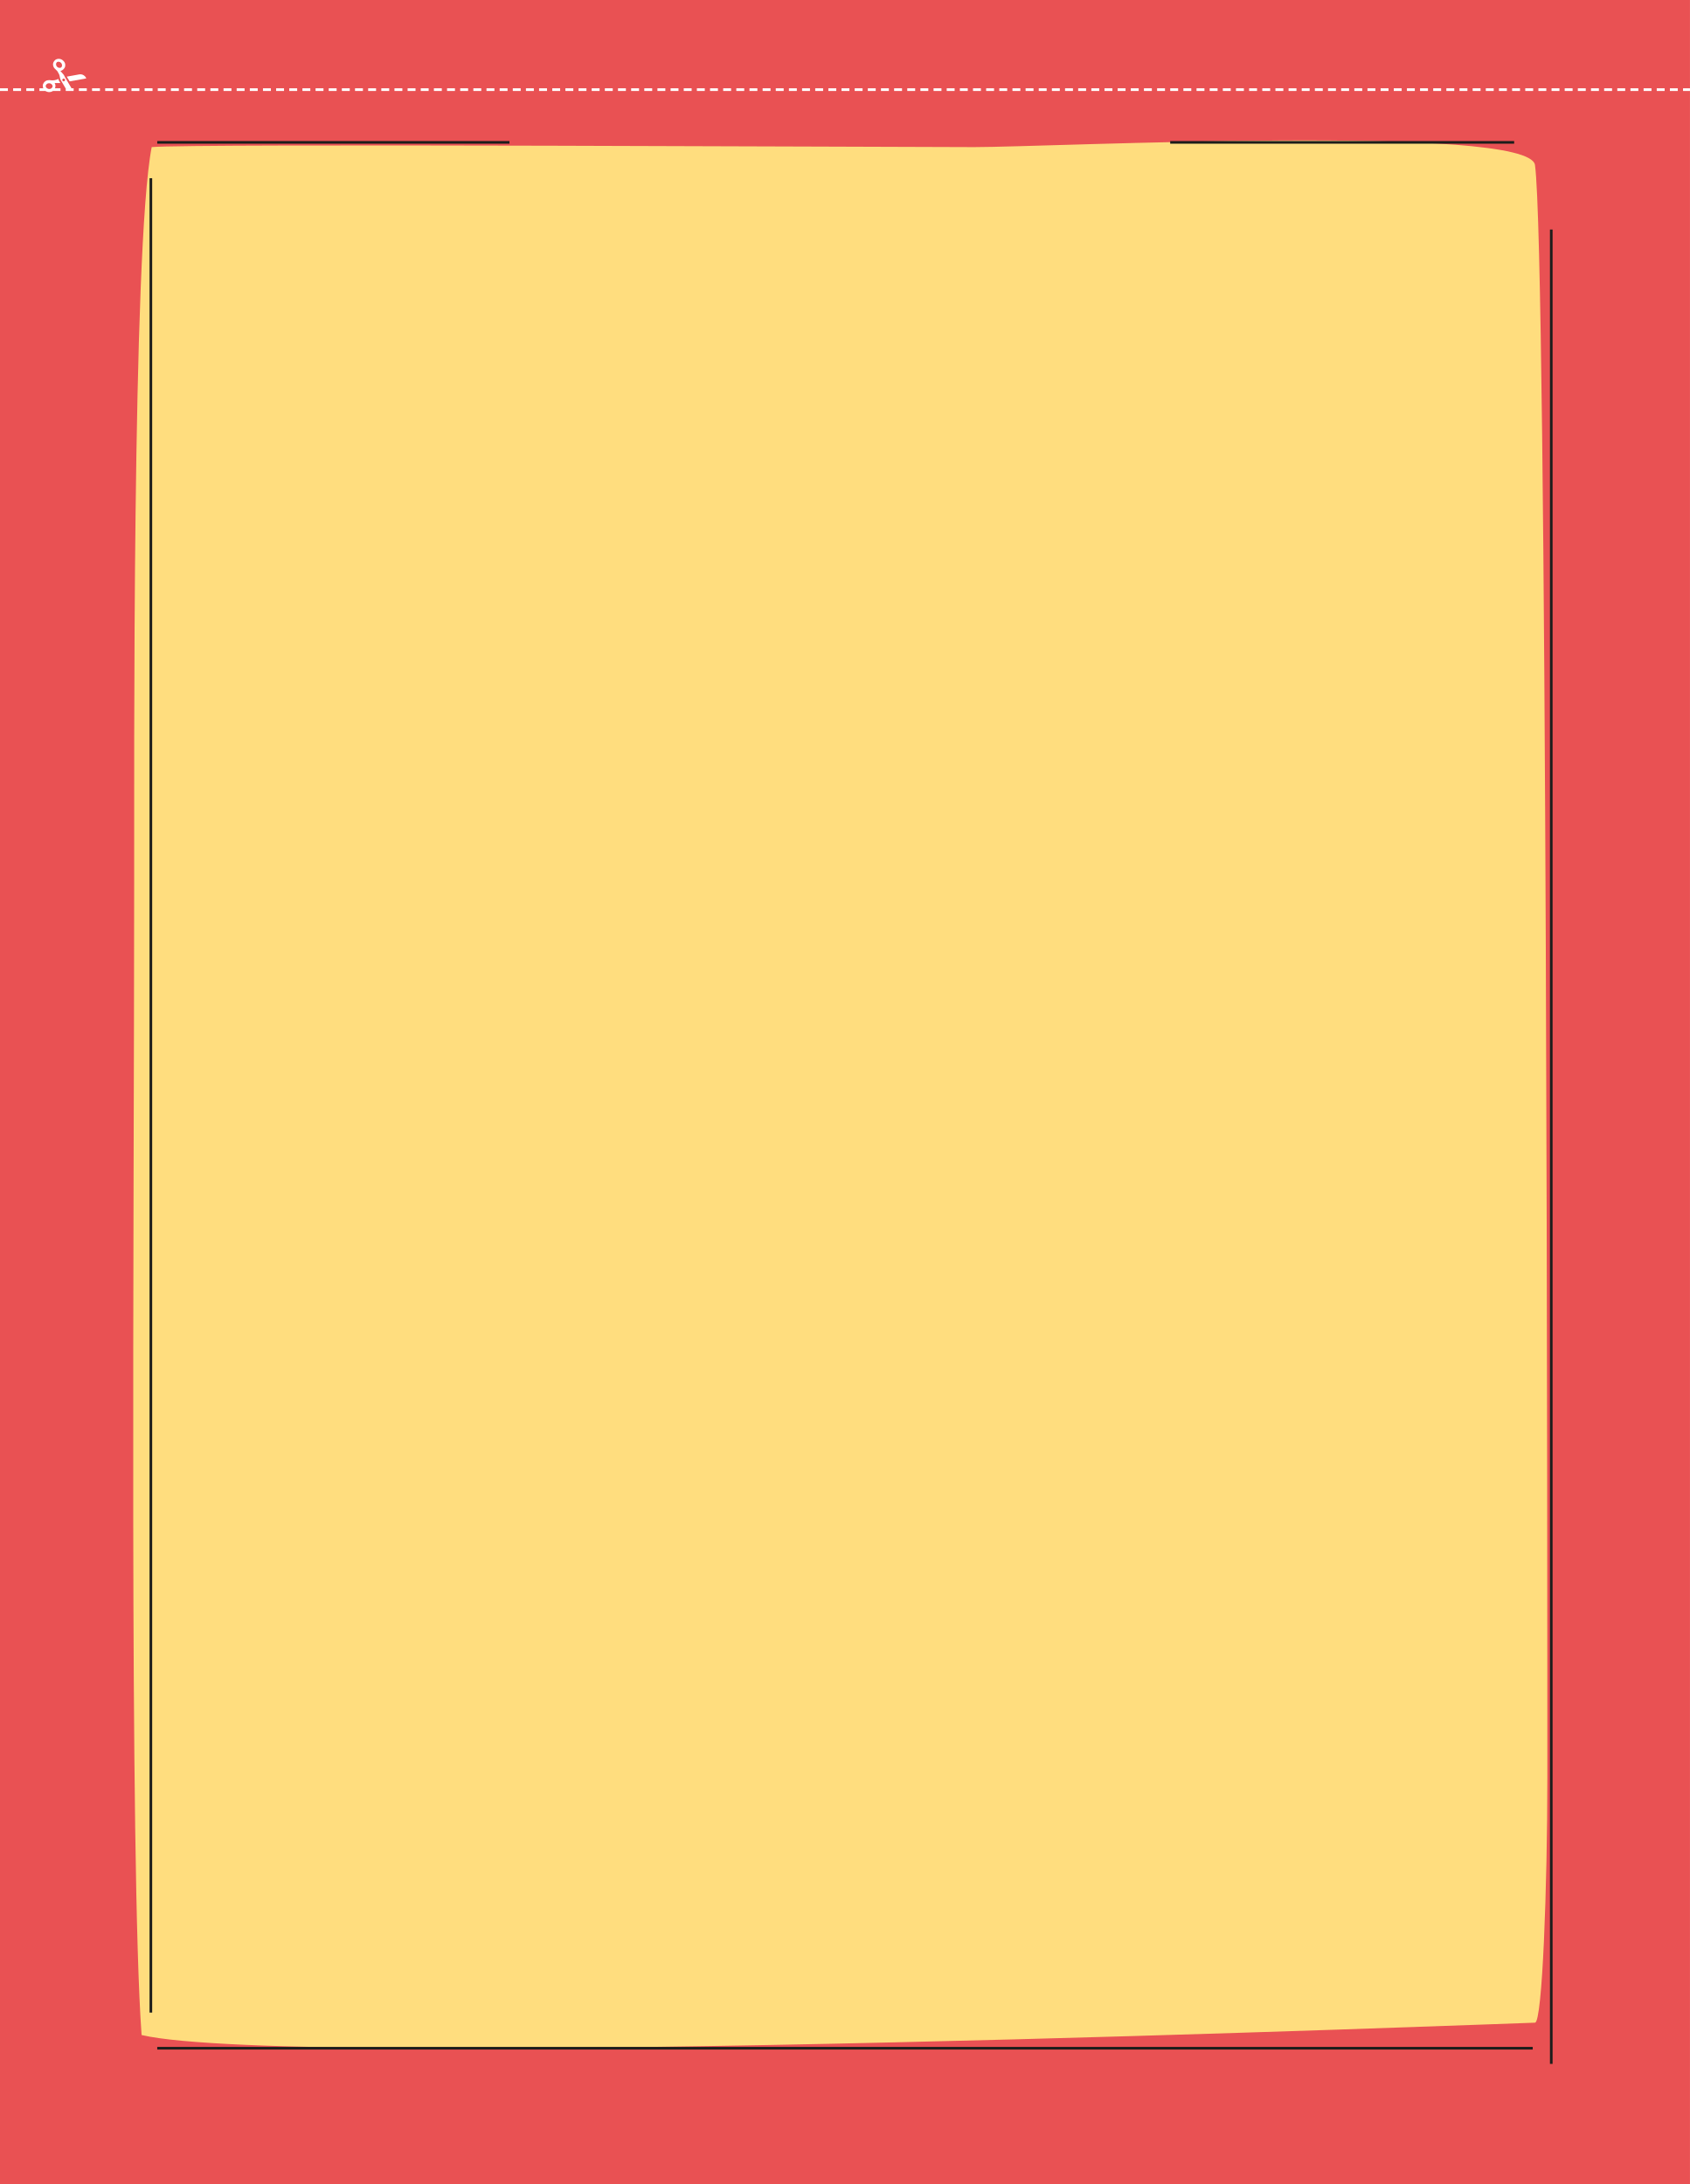
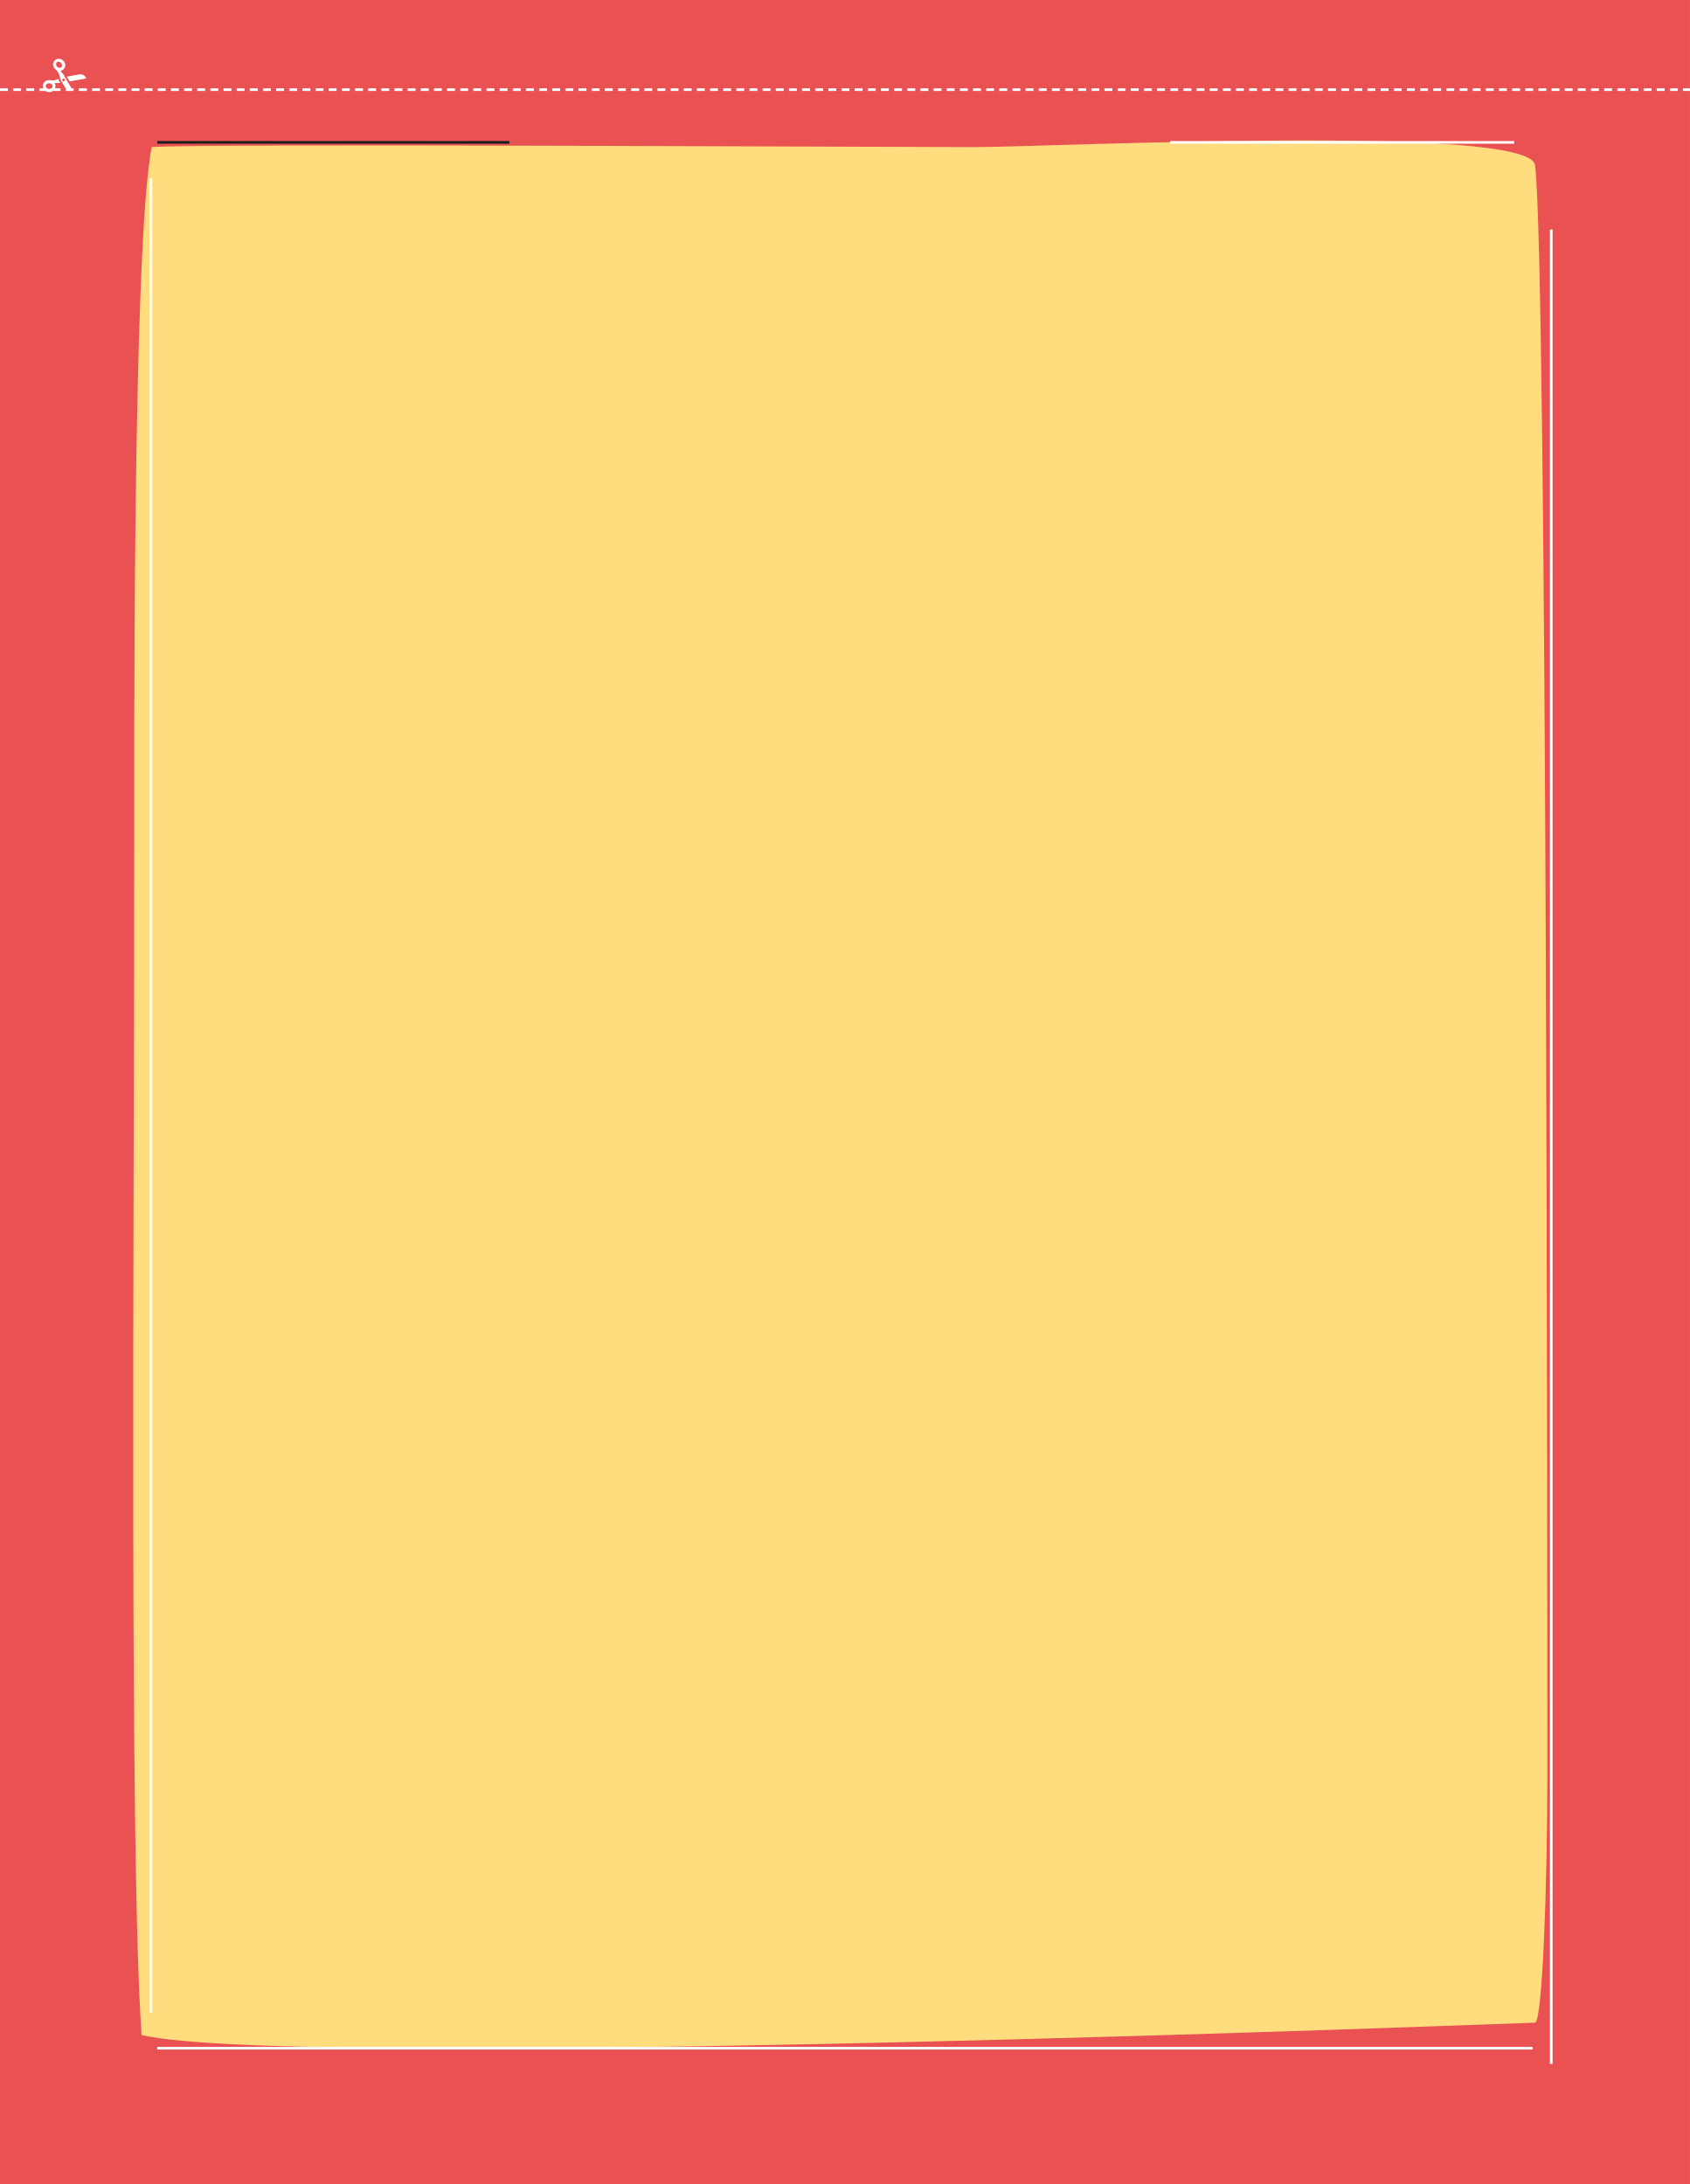
<svg xmlns="http://www.w3.org/2000/svg" xmlns:xlink="http://www.w3.org/1999/xlink" version="1.1" id="Capa_1" x="0px" y="0px" viewBox="0 0 820 1060" style="enable-background:new 0 0 820 1060;" xml:space="preserve">
  <style type="text/css">
	.st0{fill:#E95153;}
- 	.st1{clip-path:url(#SVGID_2_);}
+ 	.st1{clip-path:url(#SVGID_00000085208613623286024030000011384284345430402734_);}
	.st2{fill:#FFDD7E;}
- 	.st3{fill:none;stroke:#1D1D1B;stroke-width:1.28;stroke-miterlimit:10;}
+ 	.st3{fill:none;stroke:#FFFFFF;stroke-width:1.28;stroke-miterlimit:10;}
	.st4{fill:none;}
- 	.st5{clip-path:url(#SVGID_4_);}
- 	.st6{fill:none;stroke:#FFFFFF;stroke-width:1.28;stroke-dasharray:3.83,2.55;}
- 	.st7{clip-path:url(#SVGID_6_);}
- 	.st8{fill:#FFFFFF;}
- 	.st9{clip-path:url(#SVGID_8_);}
- 	.st10{clip-path:url(#SVGID_10_);}
+ 	.st5{fill:none;stroke:#1D1D1B;stroke-width:1.28;stroke-miterlimit:10;}
+ 	.st6{clip-path:url(#SVGID_00000026140807026005055200000011970941024797642883_);}
+ 	.st7{fill:none;stroke:#FFFFFF;stroke-width:1.28;stroke-dasharray:3.83,2.55;}
+ 	.st8{clip-path:url(#SVGID_00000052788773070661908610000001719643297518012599_);}
+ 	.st9{fill:#FFFFFF;}
+ 	.st10{clip-path:url(#SVGID_00000089550688038792126470000005611057919359501481_);}
+ 	.st11{clip-path:url(#SVGID_00000134953495426757685000000006683244473689146263_);}
</style>
  <rect class="st0" width="820" height="1060" />
  <g>
-     <defs>
-       <rect id="SVGID_1_" width="820" height="1060" />
-     </defs>
-     <clipPath id="SVGID_2_">
-       <use xlink:href="#SVGID_1_" style="overflow:visible;" />
-     </clipPath>
-     <g class="st1">
-       <path class="st2" d="M73.6,71.4c18.1-1.8,362.8,0,399.1,0S742,60,744.8,80.1c6,43.8,6,709.2,6,782.4c0,52.8-2.4,119.2-6,119.2    s-601.1,23.5-676.1,6c-6-84.2-3.6-397-3.6-560.2C65.2,376.1,64,121,73.6,71.4" />
+     <g>
+       <defs>
+         <rect id="SVGID_1_" width="820" height="1060" />
+       </defs>
+       <clipPath id="SVGID_00000094578966284798605410000002460354656121462669_">
+         <use xlink:href="#SVGID_1_" style="overflow:visible;" />
+       </clipPath>
+       <g style="clip-path:url(#SVGID_00000094578966284798605410000002460354656121462669_);">
+         <path class="st2" d="M73.6,71.4c18.1-1.8,362.8,0,399.1,0S742,60,744.8,80.1c6,43.8,6,709.2,6,782.4c0,52.8-2.4,119.2-6,119.2     s-601.1,23.5-676.1,6c-6-84.2-3.6-397-3.6-560.2C65.2,376.1,64,121,73.6,71.4" />
+       </g>
    </g>
  </g>
  <path class="st3" d="M752.7,1001.7V111.4 M734.7,69.1H567.8 M73.2,86.5v890.3 M76.3,994.1h667.4" />
  <rect class="st4" width="820" height="1060" />
  <rect class="st4" width="820" height="1060" />
-   <line class="st3" x1="247.2" y1="69.1" x2="76.3" y2="69.1" />
+   <line class="st5" x1="247.2" y1="69.1" x2="76.3" y2="69.1" />
  <g>
-     <defs>
-       <rect id="SVGID_3_" width="820" height="1060" />
-     </defs>
-     <clipPath id="SVGID_4_">
-       <use xlink:href="#SVGID_3_" style="overflow:visible;" />
-     </clipPath>
-     <g class="st5">
-       <line class="st6" x1="0" y1="43.5" x2="820" y2="43.5" />
+     <g>
+       <defs>
+         <rect id="SVGID_00000101089014714050843320000008585952601993712308_" width="820" height="1060" />
+       </defs>
+       <clipPath id="SVGID_00000094620572046085138960000005325418839752970397_">
+         <use xlink:href="#SVGID_00000101089014714050843320000008585952601993712308_" style="overflow:visible;" />
+       </clipPath>
+       <g style="clip-path:url(#SVGID_00000094620572046085138960000005325418839752970397_);">
+         <line class="st7" x1="0" y1="43.5" x2="820" y2="43.5" />
+       </g>
    </g>
  </g>
  <g>
-     <defs>
-       <rect id="SVGID_5_" width="820" height="1060" />
-     </defs>
-     <clipPath id="SVGID_6_">
-       <use xlink:href="#SVGID_5_" style="overflow:visible;" />
-     </clipPath>
-     <g class="st7">
-       <path class="st8" d="M32.4,37.2l1.4,2.3l7.8-1.4c0.1,0,0.1-0.1,0.2-0.1v-0.2c-0.2-0.3-0.4-0.6-0.6-0.8c-0.7-0.7-1.7-1.1-2.7-0.9    L32.4,37.2z" />
+     <g>
+       <defs>
+         <rect id="SVGID_00000098909746571682952340000014764752840466472377_" width="820" height="1060" />
+       </defs>
+       <clipPath id="SVGID_00000083048238359825912030000014164554458029596854_">
+         <use xlink:href="#SVGID_00000098909746571682952340000014764752840466472377_" style="overflow:visible;" />
+       </clipPath>
+       <g style="clip-path:url(#SVGID_00000083048238359825912030000014164554458029596854_);">
+         <path class="st9" d="M32.4,37.2l1.4,2.3l7.8-1.4c0.1,0,0.1-0.1,0.2-0.1v-0.2c-0.2-0.3-0.4-0.6-0.6-0.8c-0.7-0.7-1.7-1.1-2.7-0.9     L32.4,37.2z" />
+       </g>
    </g>
  </g>
  <g>
-     <defs>
-       <rect id="SVGID_7_" width="820" height="1060" />
-     </defs>
-     <clipPath id="SVGID_8_">
-       <use xlink:href="#SVGID_7_" style="overflow:visible;" />
-     </clipPath>
-     <g class="st9">
-       <path class="st8" d="M23.9,43.2c-0.8,0-1.5-0.5-1.7-1.2v-0.2c0-0.2,0-0.4,0.1-0.5c0.3-0.6,0.9-0.9,1.5-0.9c0.8,0,1.5,0.5,1.7,1.2    v0.2c0,0.2,0,0.4-0.1,0.5C25.1,42.9,24.5,43.2,23.9,43.2 M26.9,41.8v-0.4c0-0.1-0.1-0.2-0.1-0.4s-0.1-0.3-0.2-0.5    s-0.1-0.1-0.1-0.2h2.8l-0.6-1c-0.2-0.3-0.3-0.6-0.4-1c-0.3,0.1-0.6,0.3-0.9,0.4c-0.6,0.2-1.2,0.3-1.8,0.3c-0.5,0-0.9,0-1.4-0.1    h-0.5c-1.2,0-2.2,0.6-2.7,1.7c-0.2,0.4-0.3,0.8-0.2,1.2v0.4c0.3,1.5,1.6,2.5,3.1,2.5c1.2,0,2.2-0.6,2.7-1.7    C26.8,42.6,26.9,42.2,26.9,41.8" />
+     <g>
+       <defs>
+         <rect id="SVGID_00000051363735699922417070000001845485425095225221_" width="820" height="1060" />
+       </defs>
+       <clipPath id="SVGID_00000031899050846379299060000007741979738624488107_">
+         <use xlink:href="#SVGID_00000051363735699922417070000001845485425095225221_" style="overflow:visible;" />
+       </clipPath>
+       <g style="clip-path:url(#SVGID_00000031899050846379299060000007741979738624488107_);">
+         <path class="st9" d="M23.9,43.2c-0.8,0-1.5-0.5-1.7-1.2v-0.2c0-0.2,0-0.4,0.1-0.5c0.3-0.6,0.9-0.9,1.5-0.9c0.8,0,1.5,0.5,1.7,1.2     v0.2c0,0.2,0,0.4-0.1,0.5C25.1,42.9,24.5,43.2,23.9,43.2 M26.9,41.8v-0.4c0-0.1-0.1-0.2-0.1-0.4s-0.1-0.3-0.2-0.5     s-0.1-0.1-0.1-0.2h2.8l-0.6-1c-0.2-0.3-0.3-0.6-0.4-1c-0.3,0.1-0.6,0.3-0.9,0.4c-0.6,0.2-1.2,0.3-1.8,0.3c-0.5,0-0.9,0-1.4-0.1     h-0.5c-1.2,0-2.2,0.6-2.7,1.7c-0.2,0.4-0.3,0.8-0.2,1.2v0.4c0.3,1.5,1.6,2.5,3.1,2.5c1.2,0,2.2-0.6,2.7-1.7     C26.8,42.6,26.9,42.2,26.9,41.8" />
+       </g>
    </g>
  </g>
  <g>
-     <defs>
-       <rect id="SVGID_9_" width="820" height="1060" />
-     </defs>
-     <clipPath id="SVGID_10_">
-       <use xlink:href="#SVGID_9_" style="overflow:visible;" />
-     </clipPath>
-     <g class="st10">
-       <path class="st8" d="M27.6,32.3c-0.4-0.5-0.5-1.1-0.3-1.7c0.1-0.2,0.2-0.3,0.3-0.4l0.1-0.1c0.7-0.3,1.5-0.1,2,0.5    c0.4,0.5,0.5,1.1,0.3,1.7c-0.1,0.2-0.2,0.3-0.3,0.4l-0.1,0.1C28.9,33.1,28.1,32.9,27.6,32.3 M30.3,38.5c0.2-0.3,0.6-0.5,0.9-0.3    c0.3,0.2,0.5,0.6,0.3,0.9c-0.2,0.3-0.6,0.5-0.9,0.3C30.3,39.2,30.1,38.8,30.3,38.5 M28.7,36.1c0.2,0.5,0.3,1.1,0.4,1.6    c0.1,0.4,0.2,0.8,0.4,1.2l2.4,4.1h2.9l-3.3-5.6l-0.5-1c-0.1-0.1-0.4-0.5-1.1-1.3l-0.6-0.6l0,0c0.1,0,0.1,0,0.2-0.1    s0.3-0.1,0.5-0.2s0.2-0.1,0.3-0.2s0.2-0.1,0.3-0.2c0.3-0.3,0.6-0.6,0.8-1c0.5-1,0.3-2.3-0.5-3.1c-0.9-1.1-2.5-1.5-3.8-0.8    C27,29,26.9,29,26.8,29.1c-0.3,0.3-0.6,0.6-0.8,1c-0.5,1-0.3,2.3,0.5,3.1l0.3,0.3l0,0l1,1C28.1,35,28.4,35.5,28.7,36.1" />
+     <g>
+       <defs>
+         <rect id="SVGID_00000047781820237000548230000011953938156483930247_" width="820" height="1060" />
+       </defs>
+       <clipPath id="SVGID_00000122719418380601757880000008127944700266867083_">
+         <use xlink:href="#SVGID_00000047781820237000548230000011953938156483930247_" style="overflow:visible;" />
+       </clipPath>
+       <g style="clip-path:url(#SVGID_00000122719418380601757880000008127944700266867083_);">
+         <path class="st9" d="M27.6,32.3c-0.4-0.5-0.5-1.1-0.3-1.7c0.1-0.2,0.2-0.3,0.3-0.4l0.1-0.1c0.7-0.3,1.5-0.1,2,0.5     c0.4,0.5,0.5,1.1,0.3,1.7c-0.1,0.2-0.2,0.3-0.3,0.4l-0.1,0.1C28.9,33.1,28.1,32.9,27.6,32.3 M30.3,38.5c0.2-0.3,0.6-0.5,0.9-0.3     s0.5,0.6,0.3,0.9c-0.2,0.3-0.6,0.5-0.9,0.3S30.1,38.8,30.3,38.5 M28.7,36.1c0.2,0.5,0.3,1.1,0.4,1.6c0.1,0.4,0.2,0.8,0.4,1.2     l2.4,4.1h2.9l-3.3-5.6l-0.5-1c-0.1-0.1-0.4-0.5-1.1-1.3l-0.6-0.6l0,0c0.1,0,0.1,0,0.2-0.1s0.3-0.1,0.5-0.2s0.2-0.1,0.3-0.2     s0.2-0.1,0.3-0.2c0.3-0.3,0.6-0.6,0.8-1c0.5-1,0.3-2.3-0.5-3.1c-0.9-1.1-2.5-1.5-3.8-0.8C27,29,26.9,29,26.8,29.1     c-0.3,0.3-0.6,0.6-0.8,1c-0.5,1-0.3,2.3,0.5,3.1l0.3,0.3l0,0l1,1C28.1,35,28.4,35.5,28.7,36.1" />
+       </g>
    </g>
  </g>
</svg>
